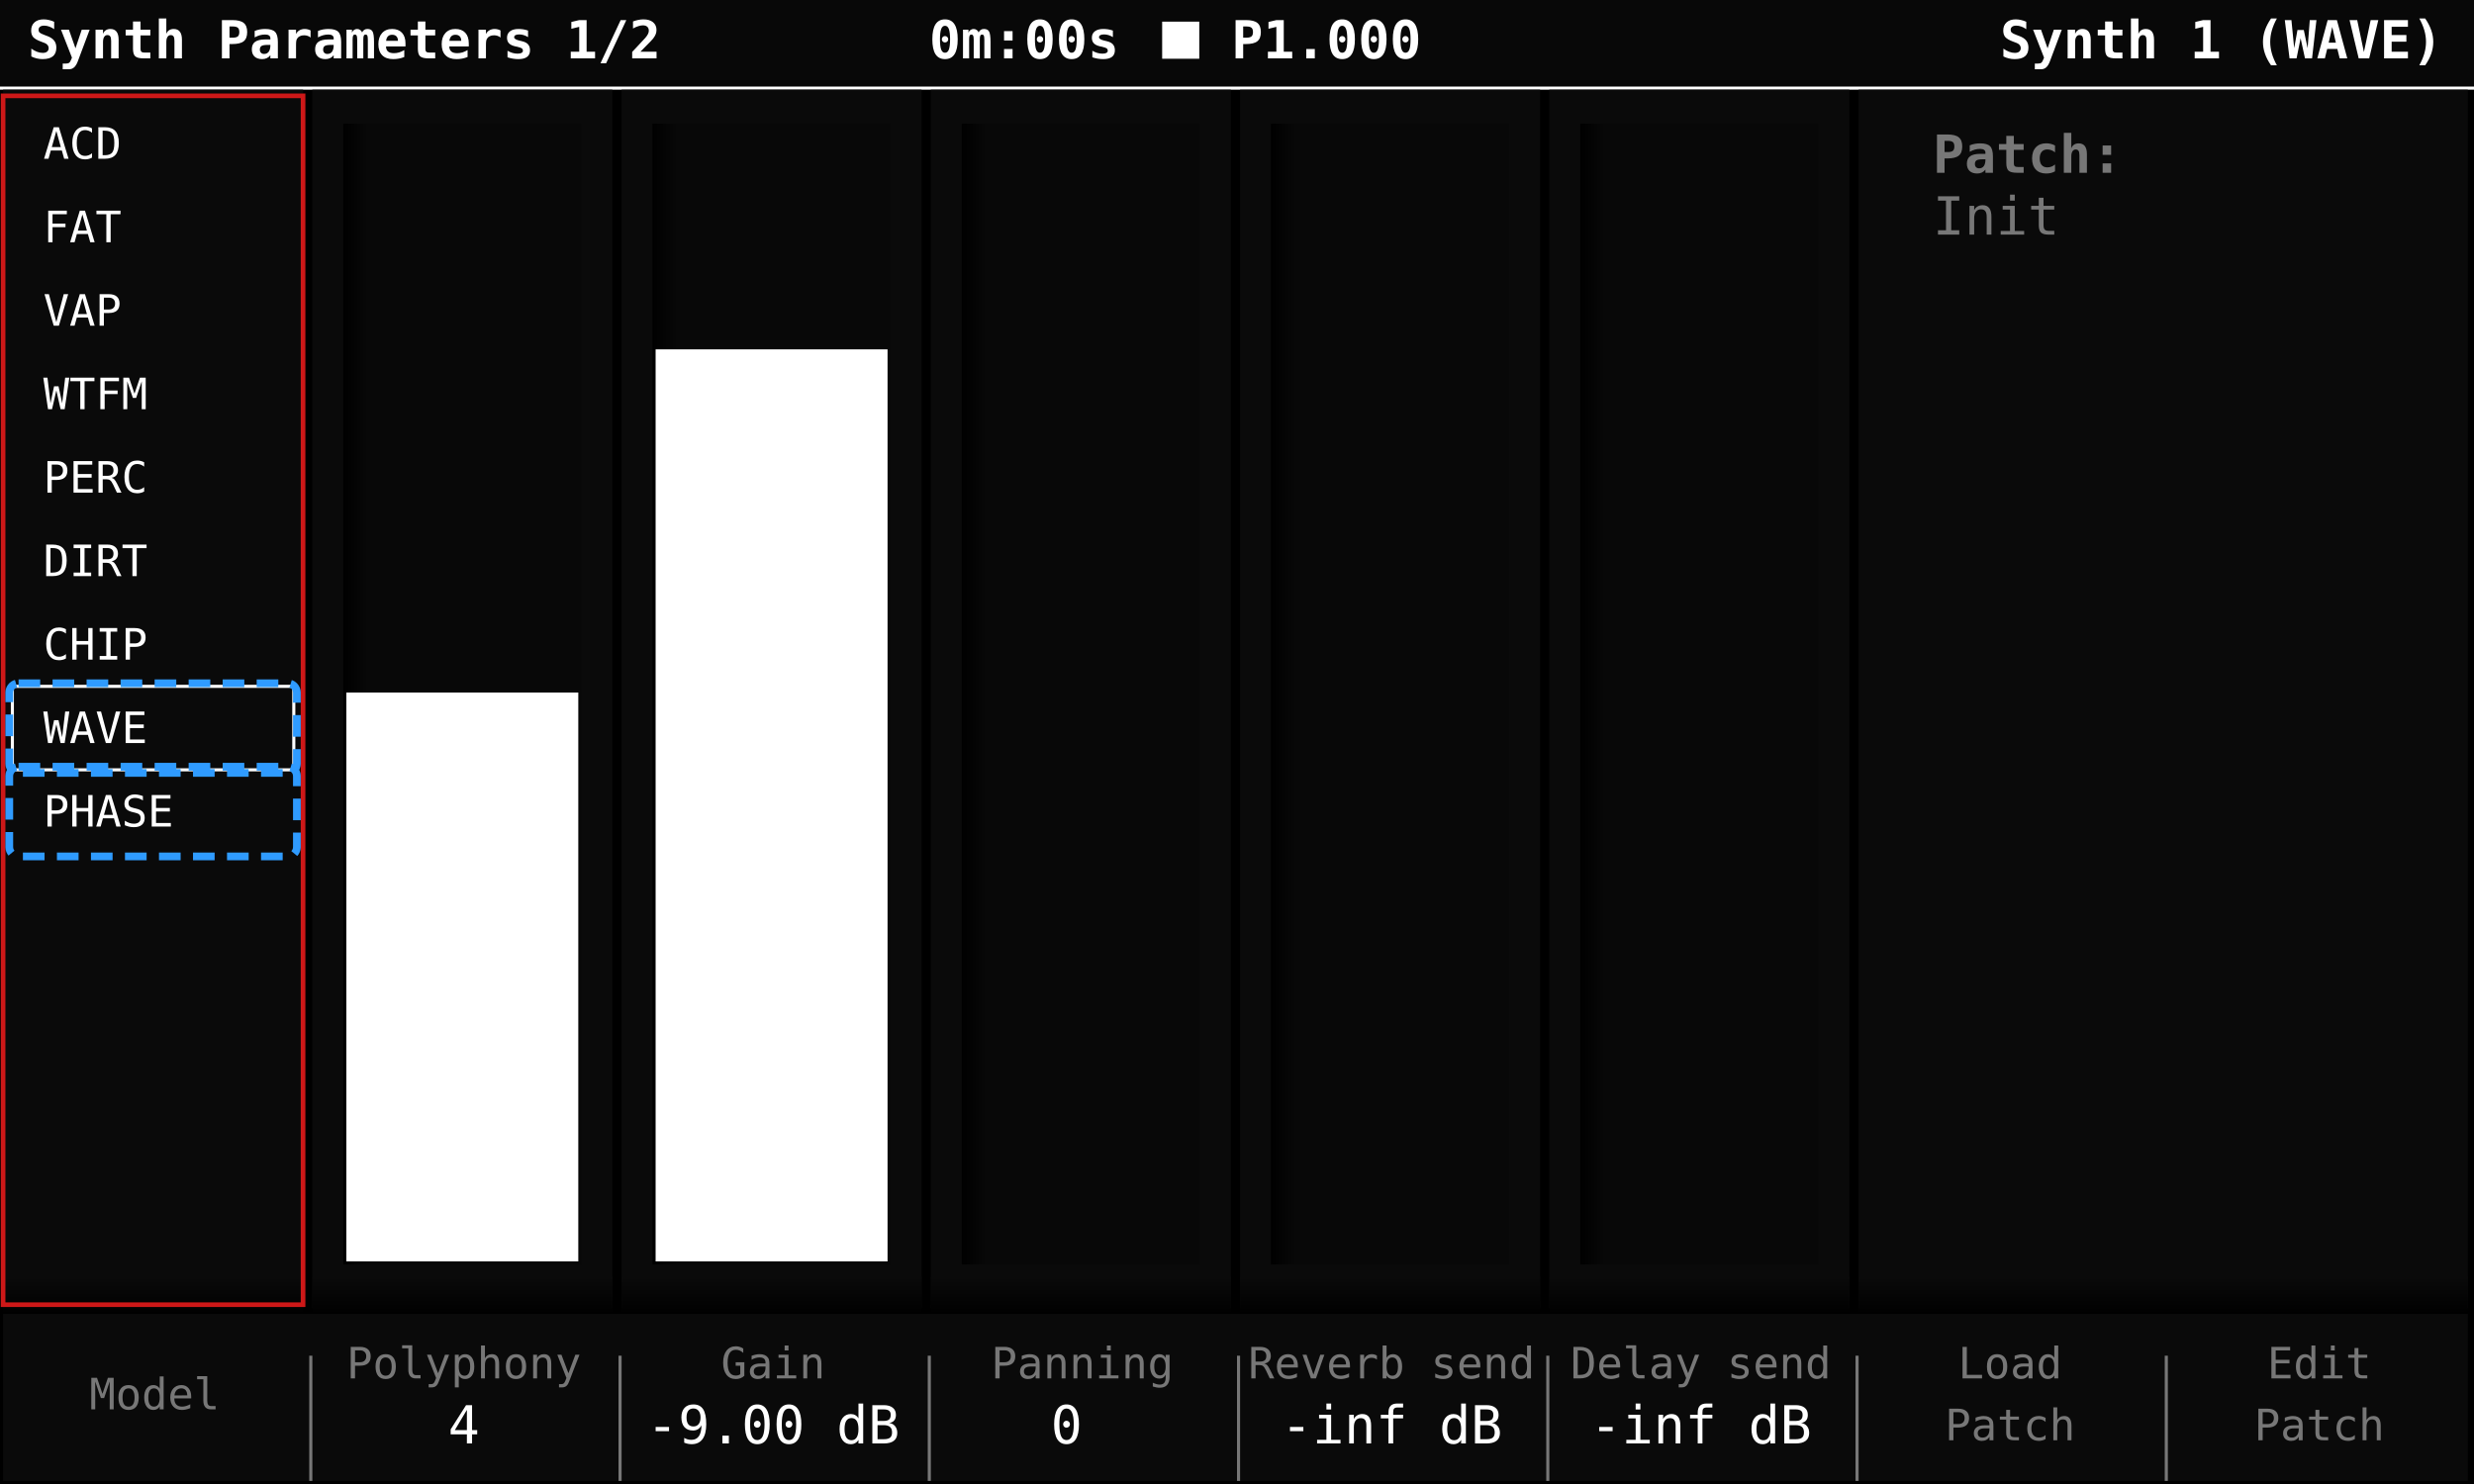
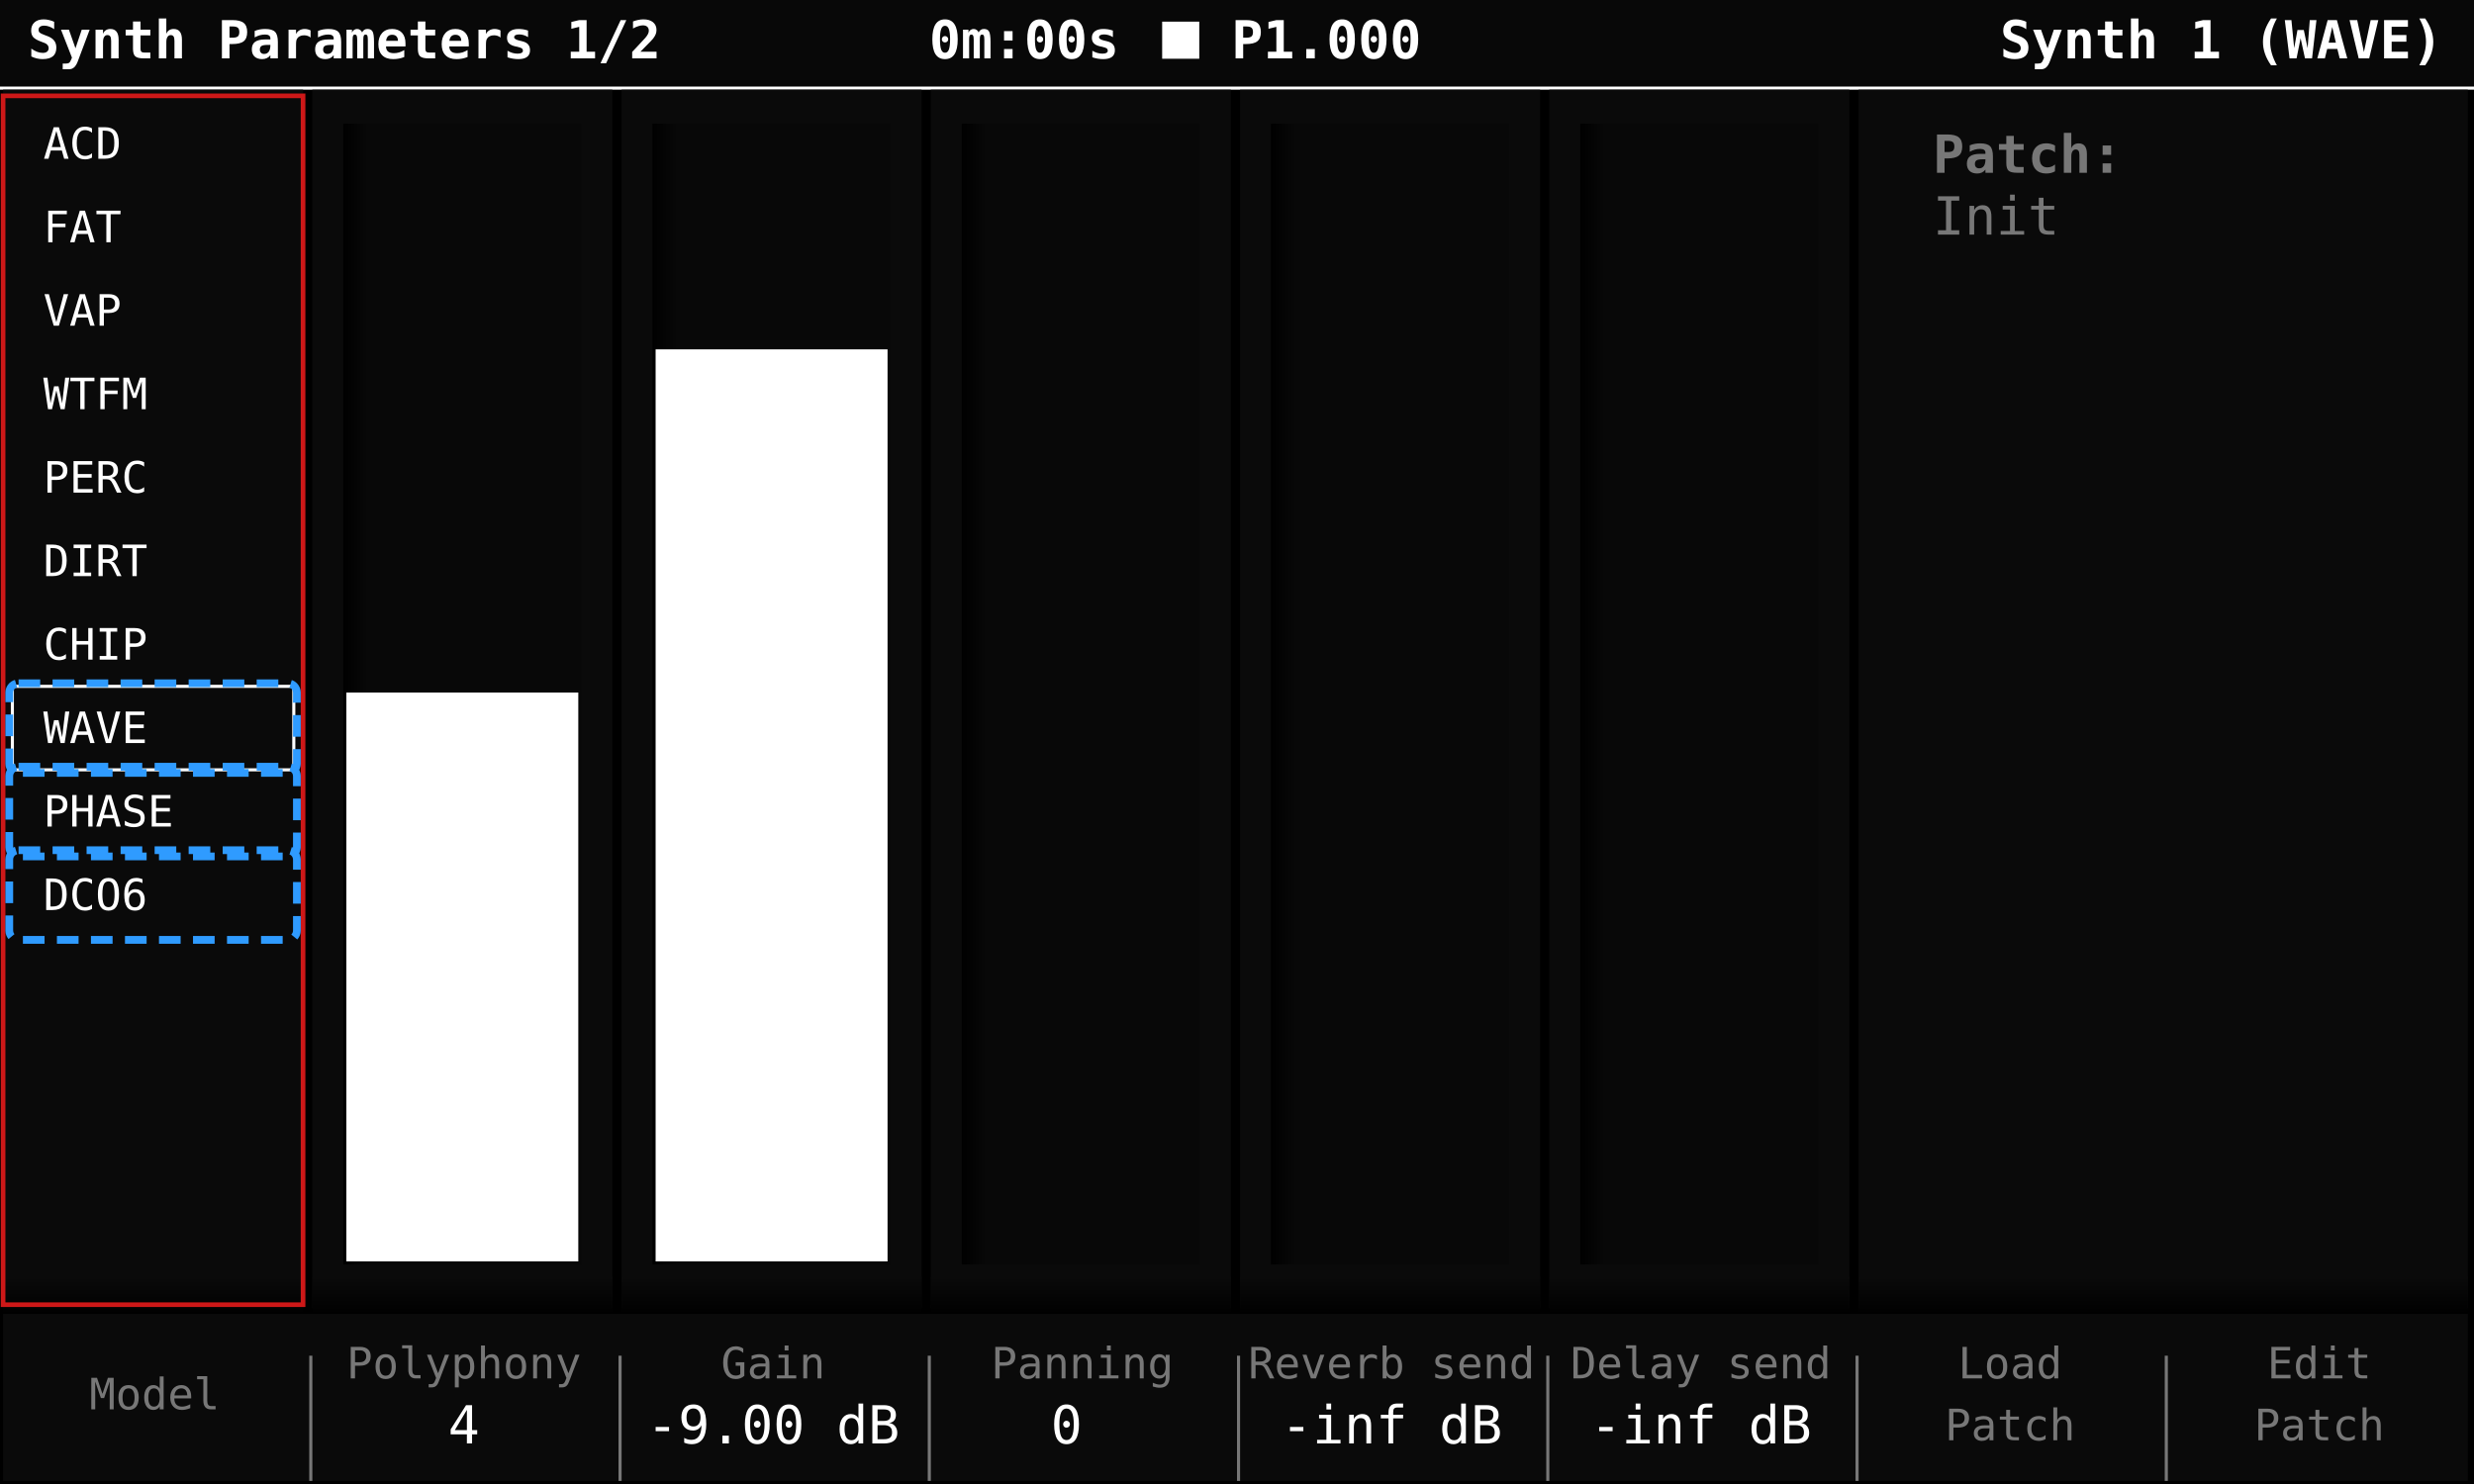
<svg xmlns="http://www.w3.org/2000/svg" width="800" height="480" viewBox="0 0 800 480" font-family="'Roboto Mono', 'DejaVu Sans Mono', Consolas, monospace">
  <defs>
    <linearGradient id="shadow" x1="0" y1="0" x2="0" y2="1">
      <stop offset="0" stop-color="#0A0A0A" />
      <stop offset="1" stop-color="#000000" />
    </linearGradient>
    <linearGradient id="barShade" x1="0" y1="0" x2="1" y2="0">
      <stop offset="0" stop-color="#000000" />
      <stop offset="1" stop-color="#080808" />
    </linearGradient>
  </defs>
  <rect x="0" y="0" width="800" height="480" fill="#000000" />
  <rect x="0" y="0" width="800" height="28" fill="#080808" />
  <line x1="0" y1="28.5" x2="800" y2="28.5" stroke="#FFFFFF" stroke-width="1" />
  <text class="lbl" x="9" y="13" font-size="17" font-weight="700" fill="#FFFFFF" text-anchor="start" dominant-baseline="central" xml:space="preserve">Synth Parameters 1/2</text>
  <text class="val" x="790" y="13" font-size="17" font-weight="700" fill="#FFFFFF" text-anchor="end" dominant-baseline="central" xml:space="preserve">Synth 1 (WAVE)</text>
  <text class="val" x="280" y="13" font-size="17" font-weight="700" fill="#FFFFFF" text-anchor="start" dominant-baseline="central" xml:space="preserve">  0m:00s </text>
  <rect x="375.8" y="7" width="12" height="12" fill="#FFFFFF" />
  <text class="val" x="398.2" y="13" font-size="17" font-weight="700" fill="#FFFFFF" text-anchor="start" dominant-baseline="central" xml:space="preserve">P1.000</text>
  <rect x="101" y="29" width="97" height="394" fill="#0A0A0A" />
  <rect x="101" y="413" width="97" height="12" fill="url(#shadow)" />
  <rect x="111" y="40" width="77" height="369" fill="#080808" />
  <rect x="111" y="40" width="8" height="369" fill="url(#barShade)" />
  <rect x="112" y="224" width="75" height="184" fill="#FFFFFF" />
  <rect x="201" y="29" width="97" height="394" fill="#0A0A0A" />
  <rect x="201" y="413" width="97" height="12" fill="url(#shadow)" />
  <rect x="211" y="40" width="77" height="369" fill="#080808" />
  <rect x="211" y="40" width="8" height="369" fill="url(#barShade)" />
  <rect x="212" y="113" width="75" height="295" fill="#FFFFFF" />
  <rect x="301" y="29" width="97" height="394" fill="#0A0A0A" />
  <rect x="301" y="413" width="97" height="12" fill="url(#shadow)" />
  <rect x="311" y="40" width="77" height="369" fill="#080808" />
  <rect x="311" y="40" width="8" height="369" fill="url(#barShade)" />
  <rect x="401" y="29" width="97" height="394" fill="#0A0A0A" />
  <rect x="401" y="413" width="97" height="12" fill="url(#shadow)" />
  <rect x="411" y="40" width="77" height="369" fill="#080808" />
  <rect x="411" y="40" width="8" height="369" fill="url(#barShade)" />
  <rect x="412" y="408" width="75" height="0" fill="#FFFFFF" />
  <rect x="501" y="29" width="97" height="394" fill="#0A0A0A" />
  <rect x="501" y="413" width="97" height="12" fill="url(#shadow)" />
  <rect x="511" y="40" width="77" height="369" fill="#080808" />
  <rect x="511" y="40" width="8" height="369" fill="url(#barShade)" />
  <rect x="512" y="408" width="75" height="0" fill="#FFFFFF" />
  <rect x="601" y="29" width="197" height="394" fill="#0A0A0A" />
  <rect x="601" y="413" width="197" height="12" fill="url(#shadow)" />
  <text class="lbl" x="625" y="50" font-size="17" font-weight="700" fill="#777777" text-anchor="start" dominant-baseline="central" xml:space="preserve">Patch:</text>
  <text class="lbl" x="625" y="70" font-size="17" font-weight="300" fill="#777777" text-anchor="start" dominant-baseline="central" xml:space="preserve">Init</text>
  <rect x="1" y="29" width="97" height="394" fill="#0A0A0A" />
  <rect x="1" y="413" width="97" height="12" fill="url(#shadow)" />
  <rect x="4" y="222" width="91" height="27" fill="none" stroke="#FFFFFF" stroke-width="1" />
  <clipPath id="clip39">
-     <rect x="14" y="33" width="74" height="243" />
+     <rect x="14" y="33" width="74" height="270" />
  </clipPath>
  <g clip-path="url(#clip39)">
    <text class="val" x="14" y="46.5" font-size="14" font-weight="300" fill="#FFFFFF" text-anchor="start" dominant-baseline="central" xml:space="preserve">ACD</text>
    <text class="val" x="14" y="73.5" font-size="14" font-weight="300" fill="#FFFFFF" text-anchor="start" dominant-baseline="central" xml:space="preserve">FAT</text>
    <text class="val" x="14" y="100.5" font-size="14" font-weight="300" fill="#FFFFFF" text-anchor="start" dominant-baseline="central" xml:space="preserve">VAP</text>
    <text class="val" x="14" y="127.5" font-size="14" font-weight="300" fill="#FFFFFF" text-anchor="start" dominant-baseline="central" xml:space="preserve">WTFM</text>
    <text class="val" x="14" y="154.5" font-size="14" font-weight="300" fill="#FFFFFF" text-anchor="start" dominant-baseline="central" xml:space="preserve">PERC</text>
    <text class="val" x="14" y="181.5" font-size="14" font-weight="300" fill="#FFFFFF" text-anchor="start" dominant-baseline="central" xml:space="preserve">DIRT</text>
    <text class="val" x="14" y="208.5" font-size="14" font-weight="300" fill="#FFFFFF" text-anchor="start" dominant-baseline="central" xml:space="preserve">CHIP</text>
    <text class="val" x="14" y="235.5" font-size="14" font-weight="300" fill="#FFFFFF" text-anchor="start" dominant-baseline="central" xml:space="preserve">WAVE</text>
    <text class="val" x="14" y="262.5" font-size="14" font-weight="300" fill="#FFFFFF" text-anchor="start" dominant-baseline="central" xml:space="preserve">PHASE</text>
+     <text class="val" x="14" y="289.5" font-size="14" font-weight="300" fill="#FFFFFF" text-anchor="start" dominant-baseline="central" xml:space="preserve">DCO6</text>
  </g>
  <rect x="1" y="31" width="97" height="391" fill="none" stroke="#CD1818" stroke-width="1.5" />
  <rect x="1" y="425" width="797" height="54" fill="#0A0A0A" />
  <line x1="100.5" y1="438.5" x2="100.5" y2="479" stroke="#777777" stroke-width="1" />
  <line x1="200.5" y1="438.5" x2="200.5" y2="479" stroke="#777777" stroke-width="1" />
  <line x1="300.5" y1="438.5" x2="300.5" y2="479" stroke="#777777" stroke-width="1" />
  <line x1="400.5" y1="438.5" x2="400.5" y2="479" stroke="#777777" stroke-width="1" />
  <line x1="500.5" y1="438.5" x2="500.5" y2="479" stroke="#777777" stroke-width="1" />
  <line x1="600.5" y1="438.5" x2="600.5" y2="479" stroke="#777777" stroke-width="1" />
  <line x1="700.5" y1="438.5" x2="700.5" y2="479" stroke="#777777" stroke-width="1" />
  <text class="lbl" x="50" y="451" font-size="14" font-weight="400" fill="#777777" text-anchor="middle" dominant-baseline="central" xml:space="preserve">Model</text>
  <text class="lbl" x="150" y="441" font-size="14" font-weight="400" fill="#777777" text-anchor="middle" dominant-baseline="central" xml:space="preserve">Polyphony</text>
  <text class="val" x="150" y="461" font-size="17" font-weight="300" fill="#FFFFFF" text-anchor="middle" dominant-baseline="central" xml:space="preserve">4</text>
  <text class="lbl" x="250" y="441" font-size="14" font-weight="400" fill="#777777" text-anchor="middle" dominant-baseline="central" xml:space="preserve">Gain</text>
  <text class="val" x="250" y="461" font-size="17" font-weight="300" fill="#FFFFFF" text-anchor="middle" dominant-baseline="central" xml:space="preserve">-9.00 dB</text>
  <text class="lbl" x="350" y="441" font-size="14" font-weight="400" fill="#777777" text-anchor="middle" dominant-baseline="central" xml:space="preserve">Panning</text>
  <text class="val" x="350" y="461" font-size="17" font-weight="300" fill="#FFFFFF" text-anchor="middle" dominant-baseline="central" xml:space="preserve">0 </text>
  <text class="lbl" x="450" y="441" font-size="14" font-weight="400" fill="#777777" text-anchor="middle" dominant-baseline="central" xml:space="preserve">Reverb send</text>
  <text class="val" x="450" y="461" font-size="17" font-weight="300" fill="#FFFFFF" text-anchor="middle" dominant-baseline="central" xml:space="preserve">-inf dB</text>
  <text class="lbl" x="550" y="441" font-size="14" font-weight="400" fill="#777777" text-anchor="middle" dominant-baseline="central" xml:space="preserve">Delay send</text>
  <text class="val" x="550" y="461" font-size="17" font-weight="300" fill="#FFFFFF" text-anchor="middle" dominant-baseline="central" xml:space="preserve">-inf dB</text>
  <text class="lbl" x="650" y="441" font-size="14" font-weight="400" fill="#777777" text-anchor="middle" dominant-baseline="central" xml:space="preserve">Load</text>
  <text class="lbl" x="650" y="461" font-size="14" font-weight="400" fill="#777777" text-anchor="middle" dominant-baseline="central" xml:space="preserve">Patch</text>
  <text class="lbl" x="750" y="441" font-size="14" font-weight="400" fill="#777777" text-anchor="middle" dominant-baseline="central" xml:space="preserve">Edit</text>
  <text class="lbl" x="750" y="461" font-size="14" font-weight="400" fill="#777777" text-anchor="middle" dominant-baseline="central" xml:space="preserve">Patch</text>
  <rect x="3" y="221" width="93" height="29" rx="3" fill="none" stroke="#2F9BFF" stroke-width="2.5" stroke-dasharray="7 4" />
  <rect x="3" y="248" width="93" height="29" rx="3" fill="none" stroke="#2F9BFF" stroke-width="2.5" stroke-dasharray="7 4" />
+   <rect x="3" y="275" width="93" height="29" rx="3" fill="none" stroke="#2F9BFF" stroke-width="2.5" stroke-dasharray="7 4" />
</svg>
